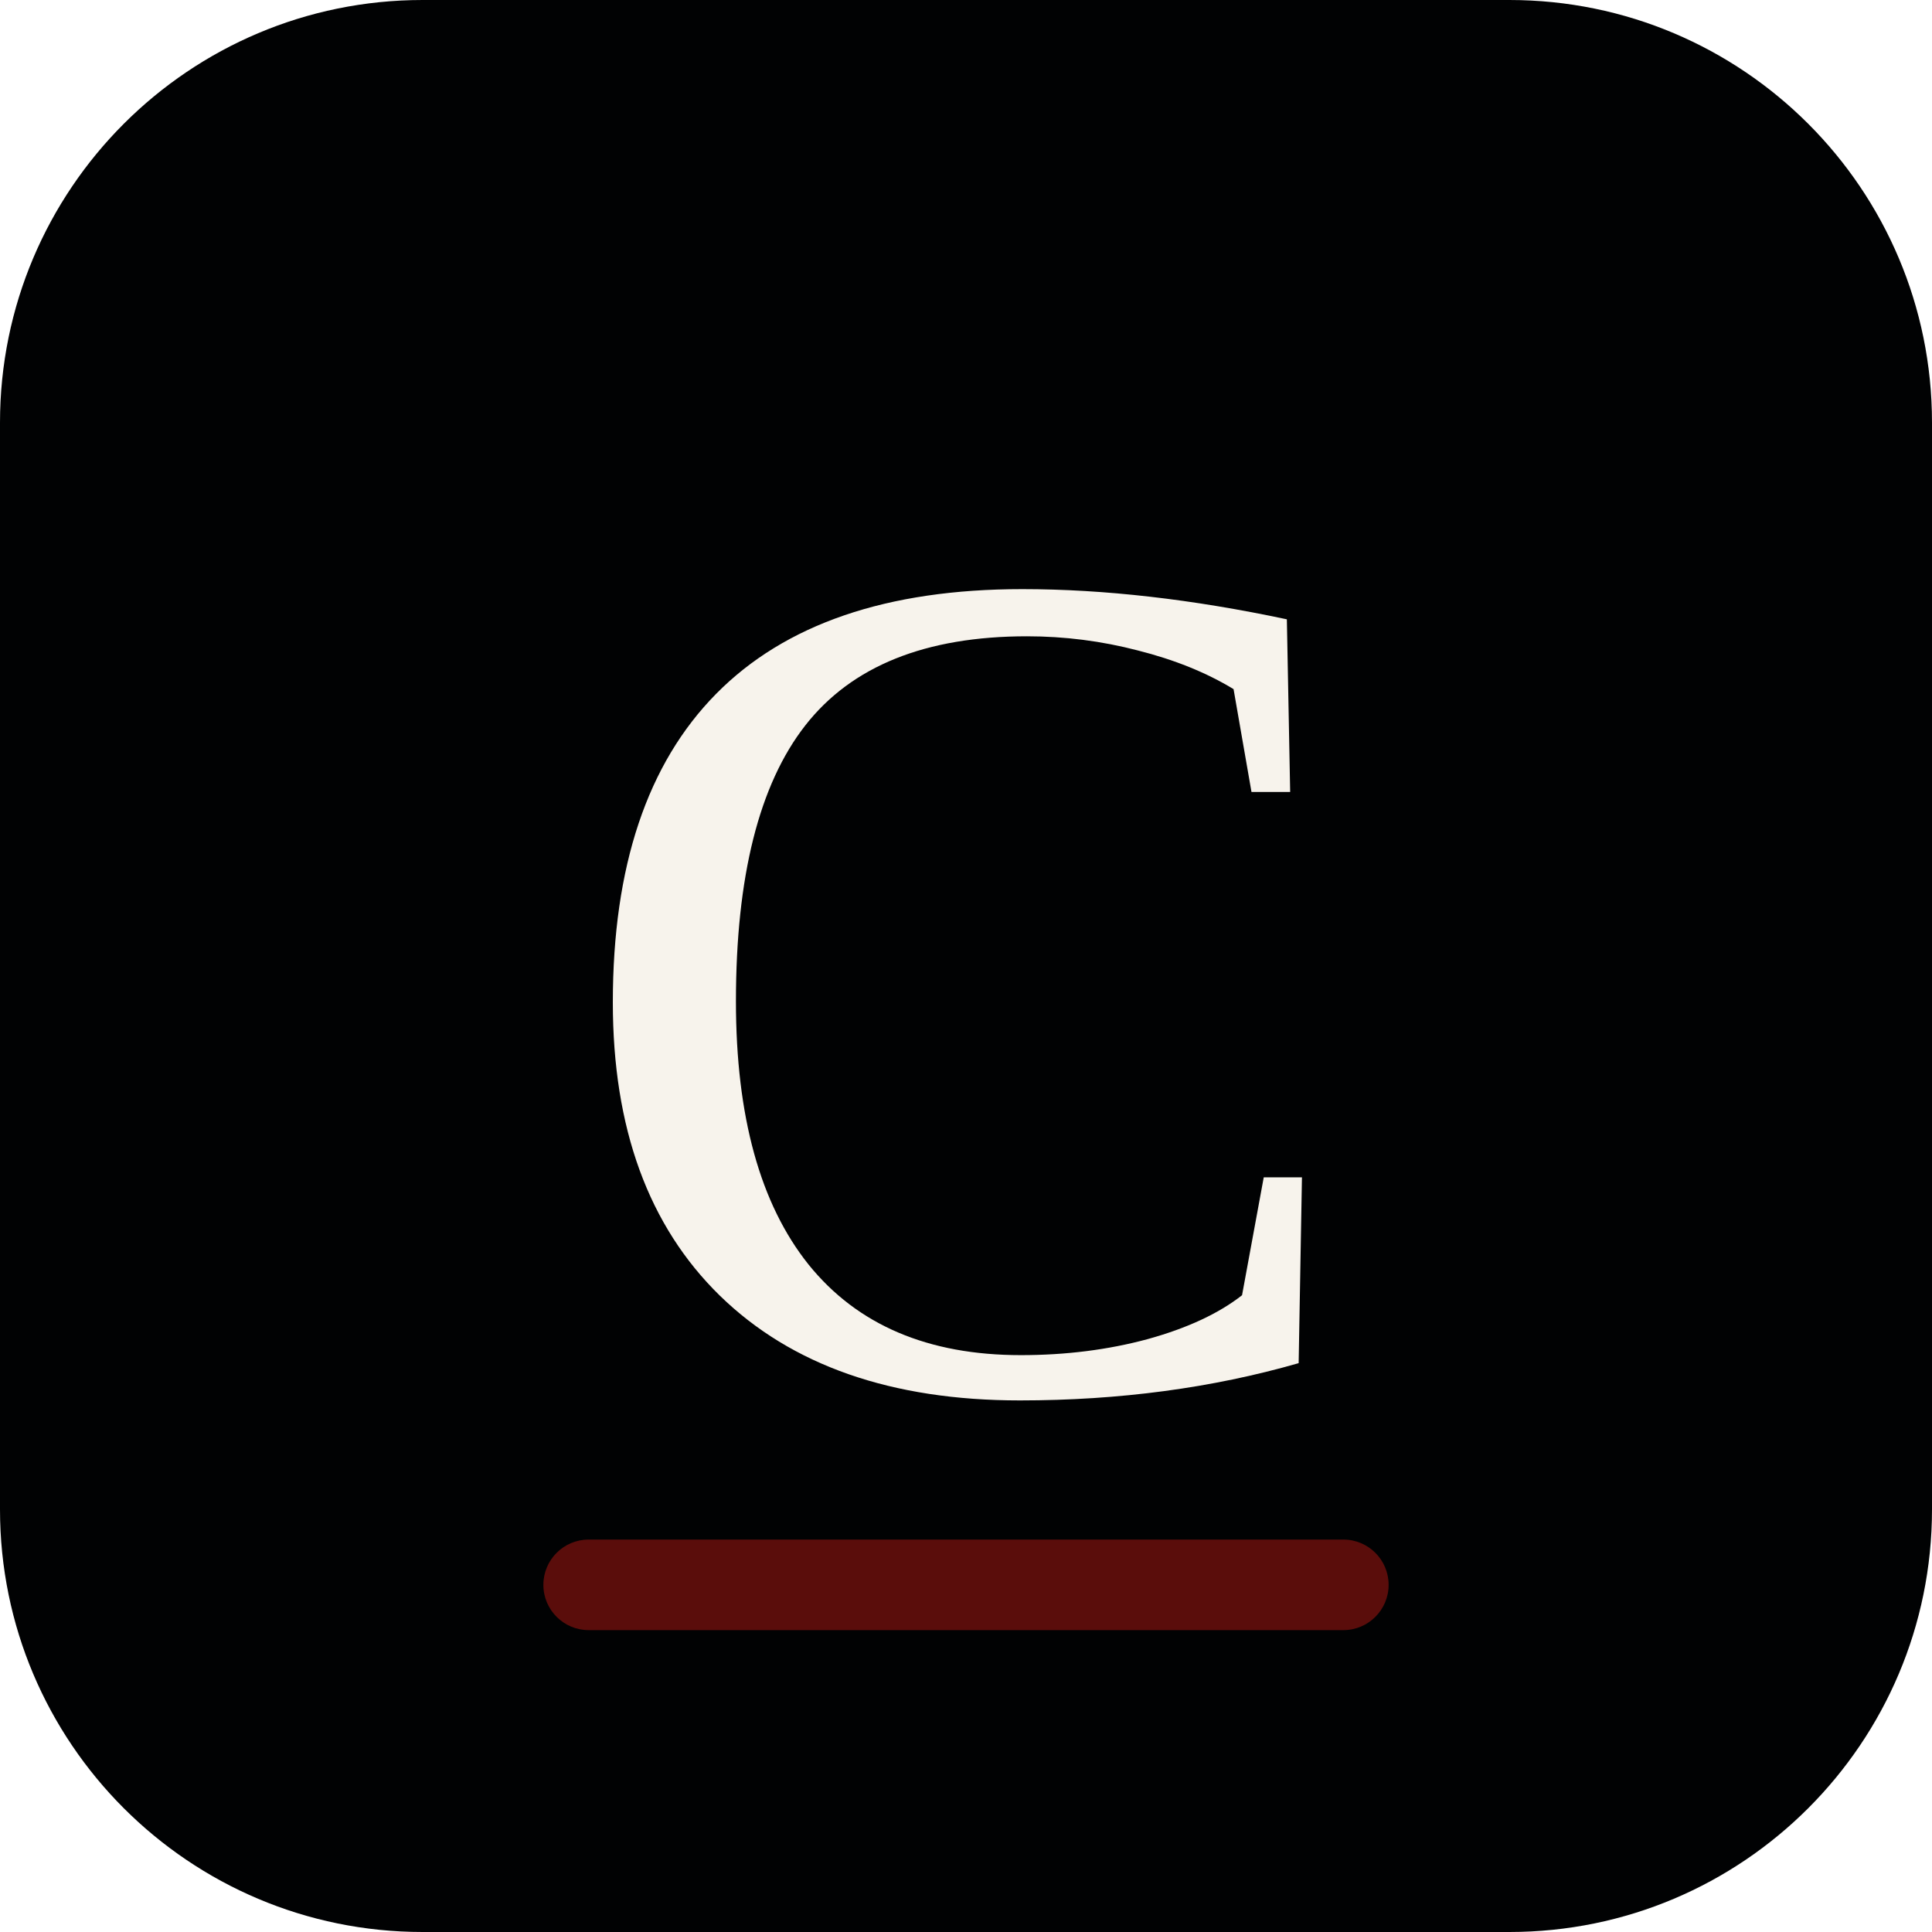
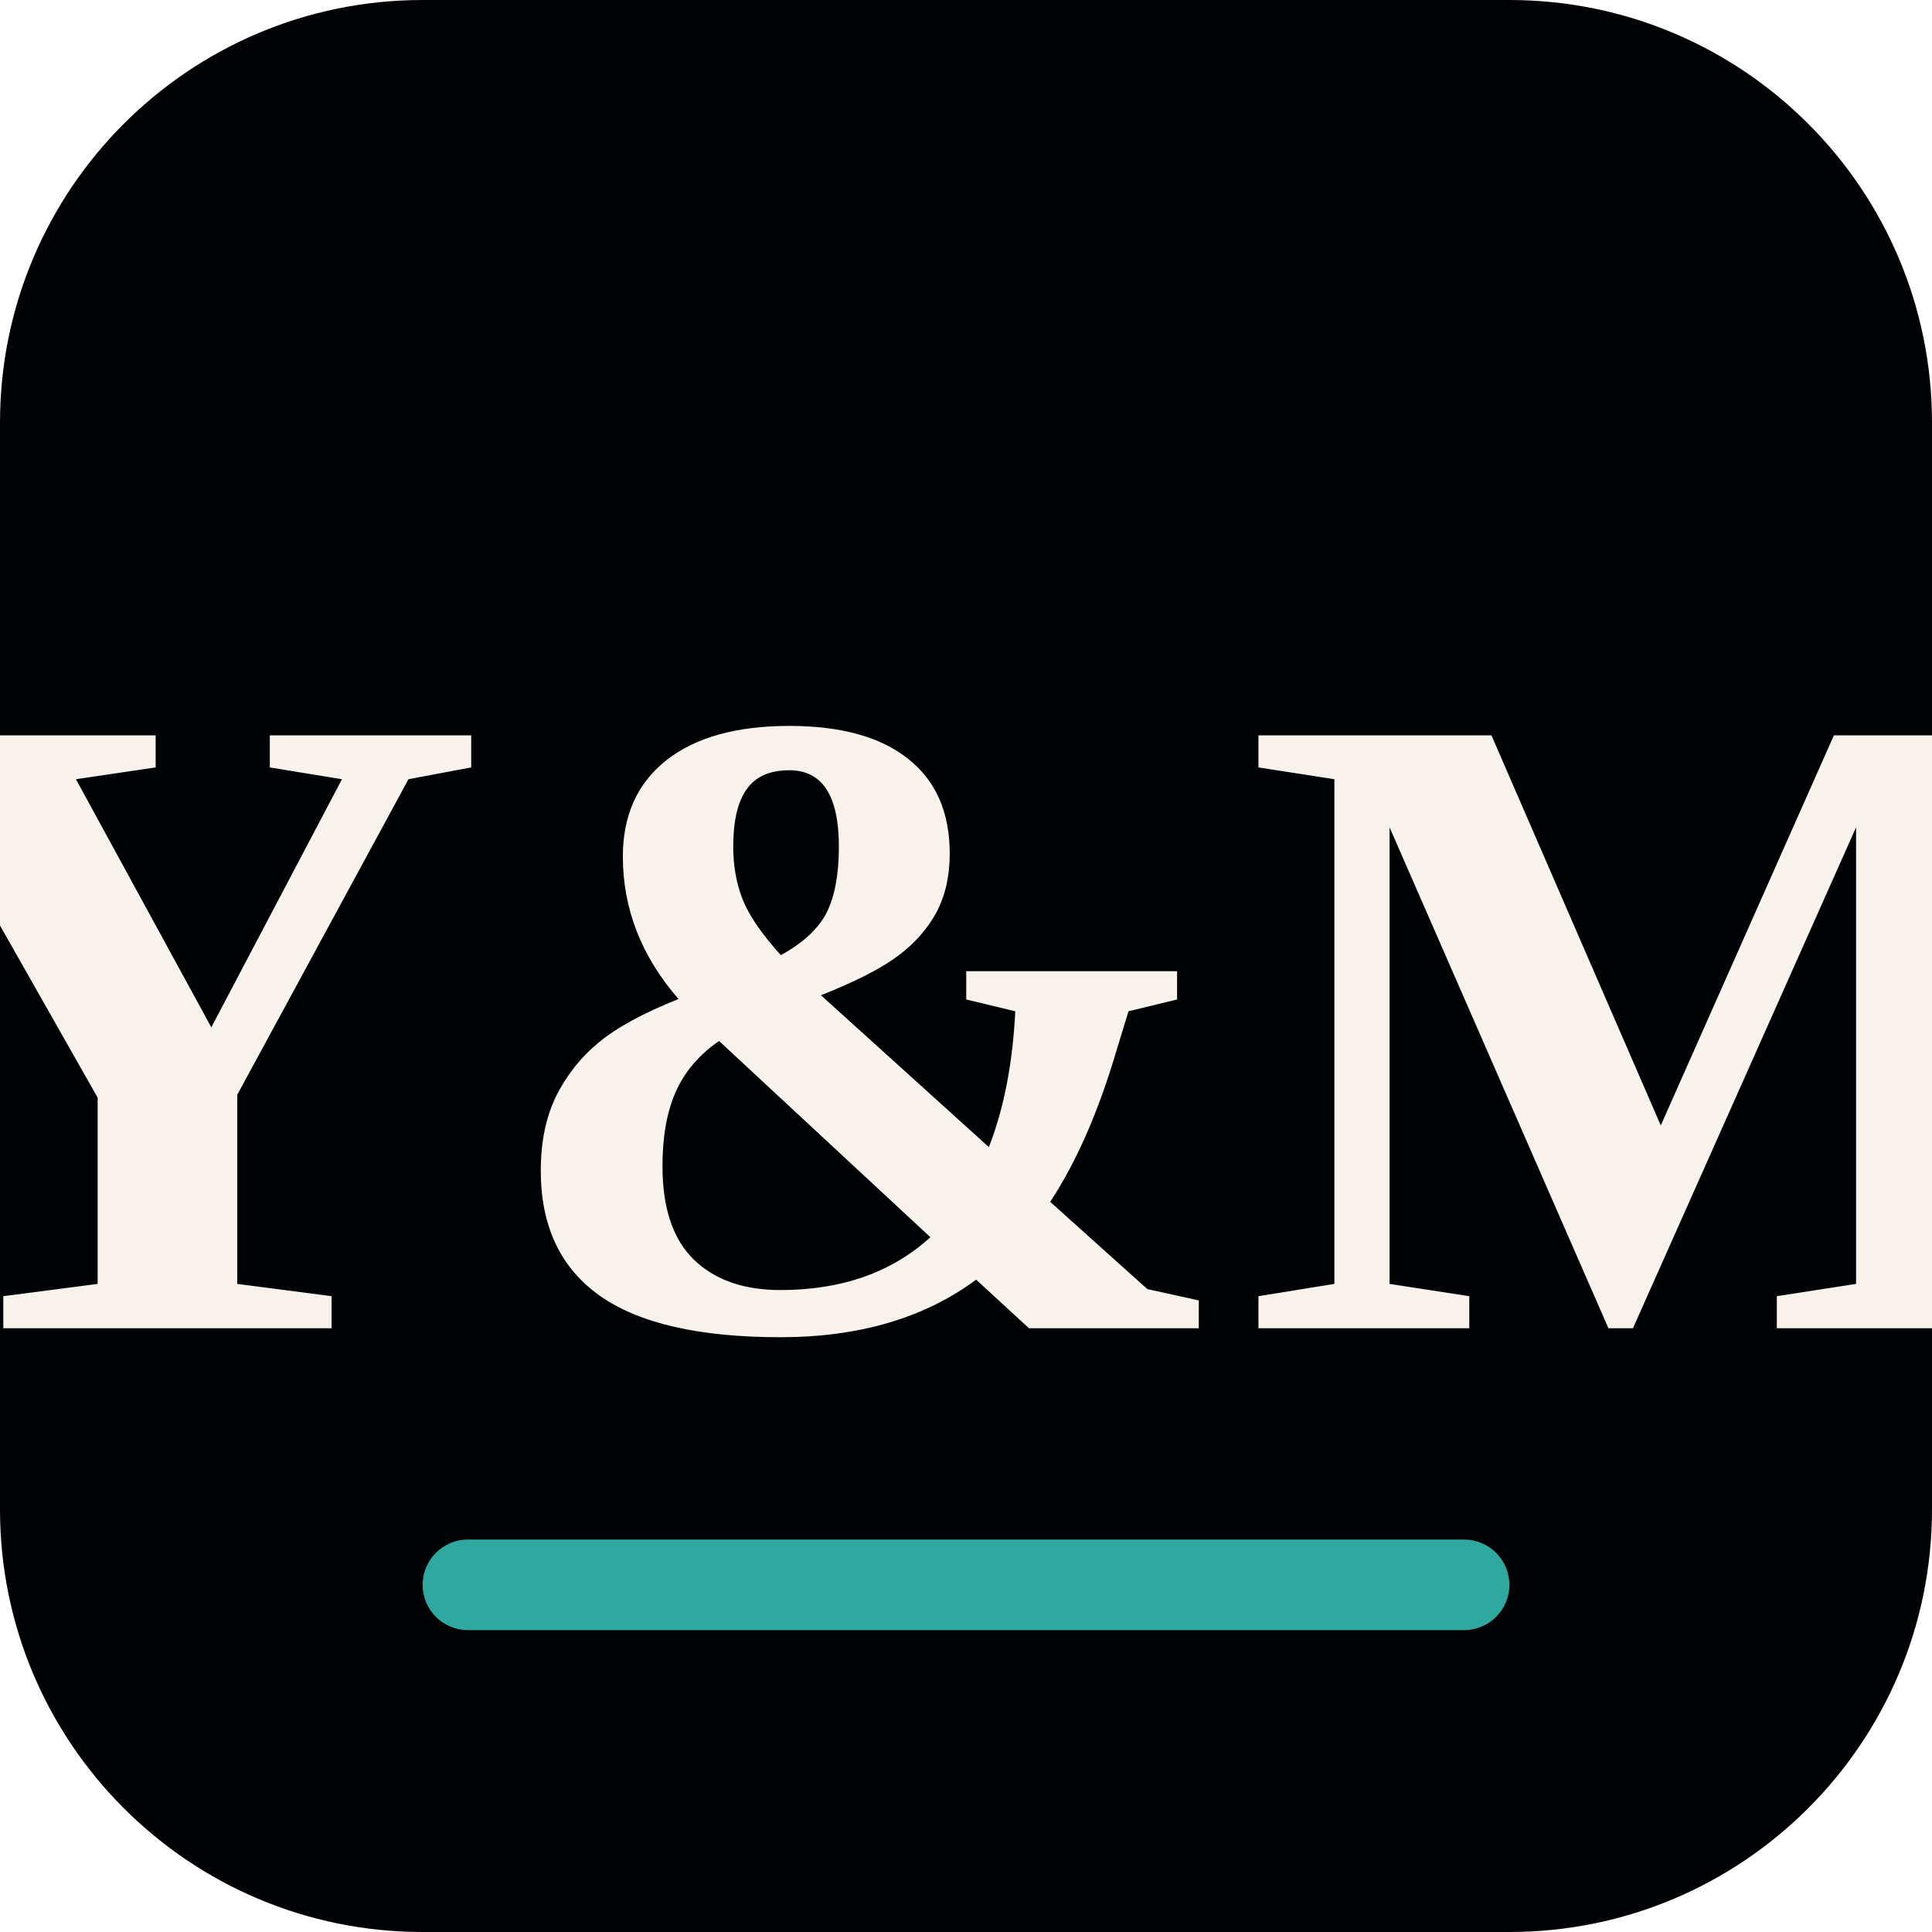
<svg xmlns="http://www.w3.org/2000/svg" viewBox="0 0 64 64" fill="none">
  <rect width="64" height="64" rx="14" fill="#010203" />
-   <text x="32" y="46" font-family="'Playfair Display', Georgia, 'Times New Roman', serif" font-size="40" font-weight="500" text-anchor="middle" fill="#f7f3ec">C</text>
-   <rect x="18" y="51" width="28" height="3" rx="1.5" fill="#5a0d0b" />
+   <text x="32" y="44" font-family="'Playfair Display', Georgia, 'Times New Roman', serif" font-size="30" font-weight="600" text-anchor="middle" fill="#f7f3ec">Y&amp;M</text>
+   <rect x="14" y="51" width="36" height="3" rx="1.5" fill="#2fa8a0" />
</svg>
